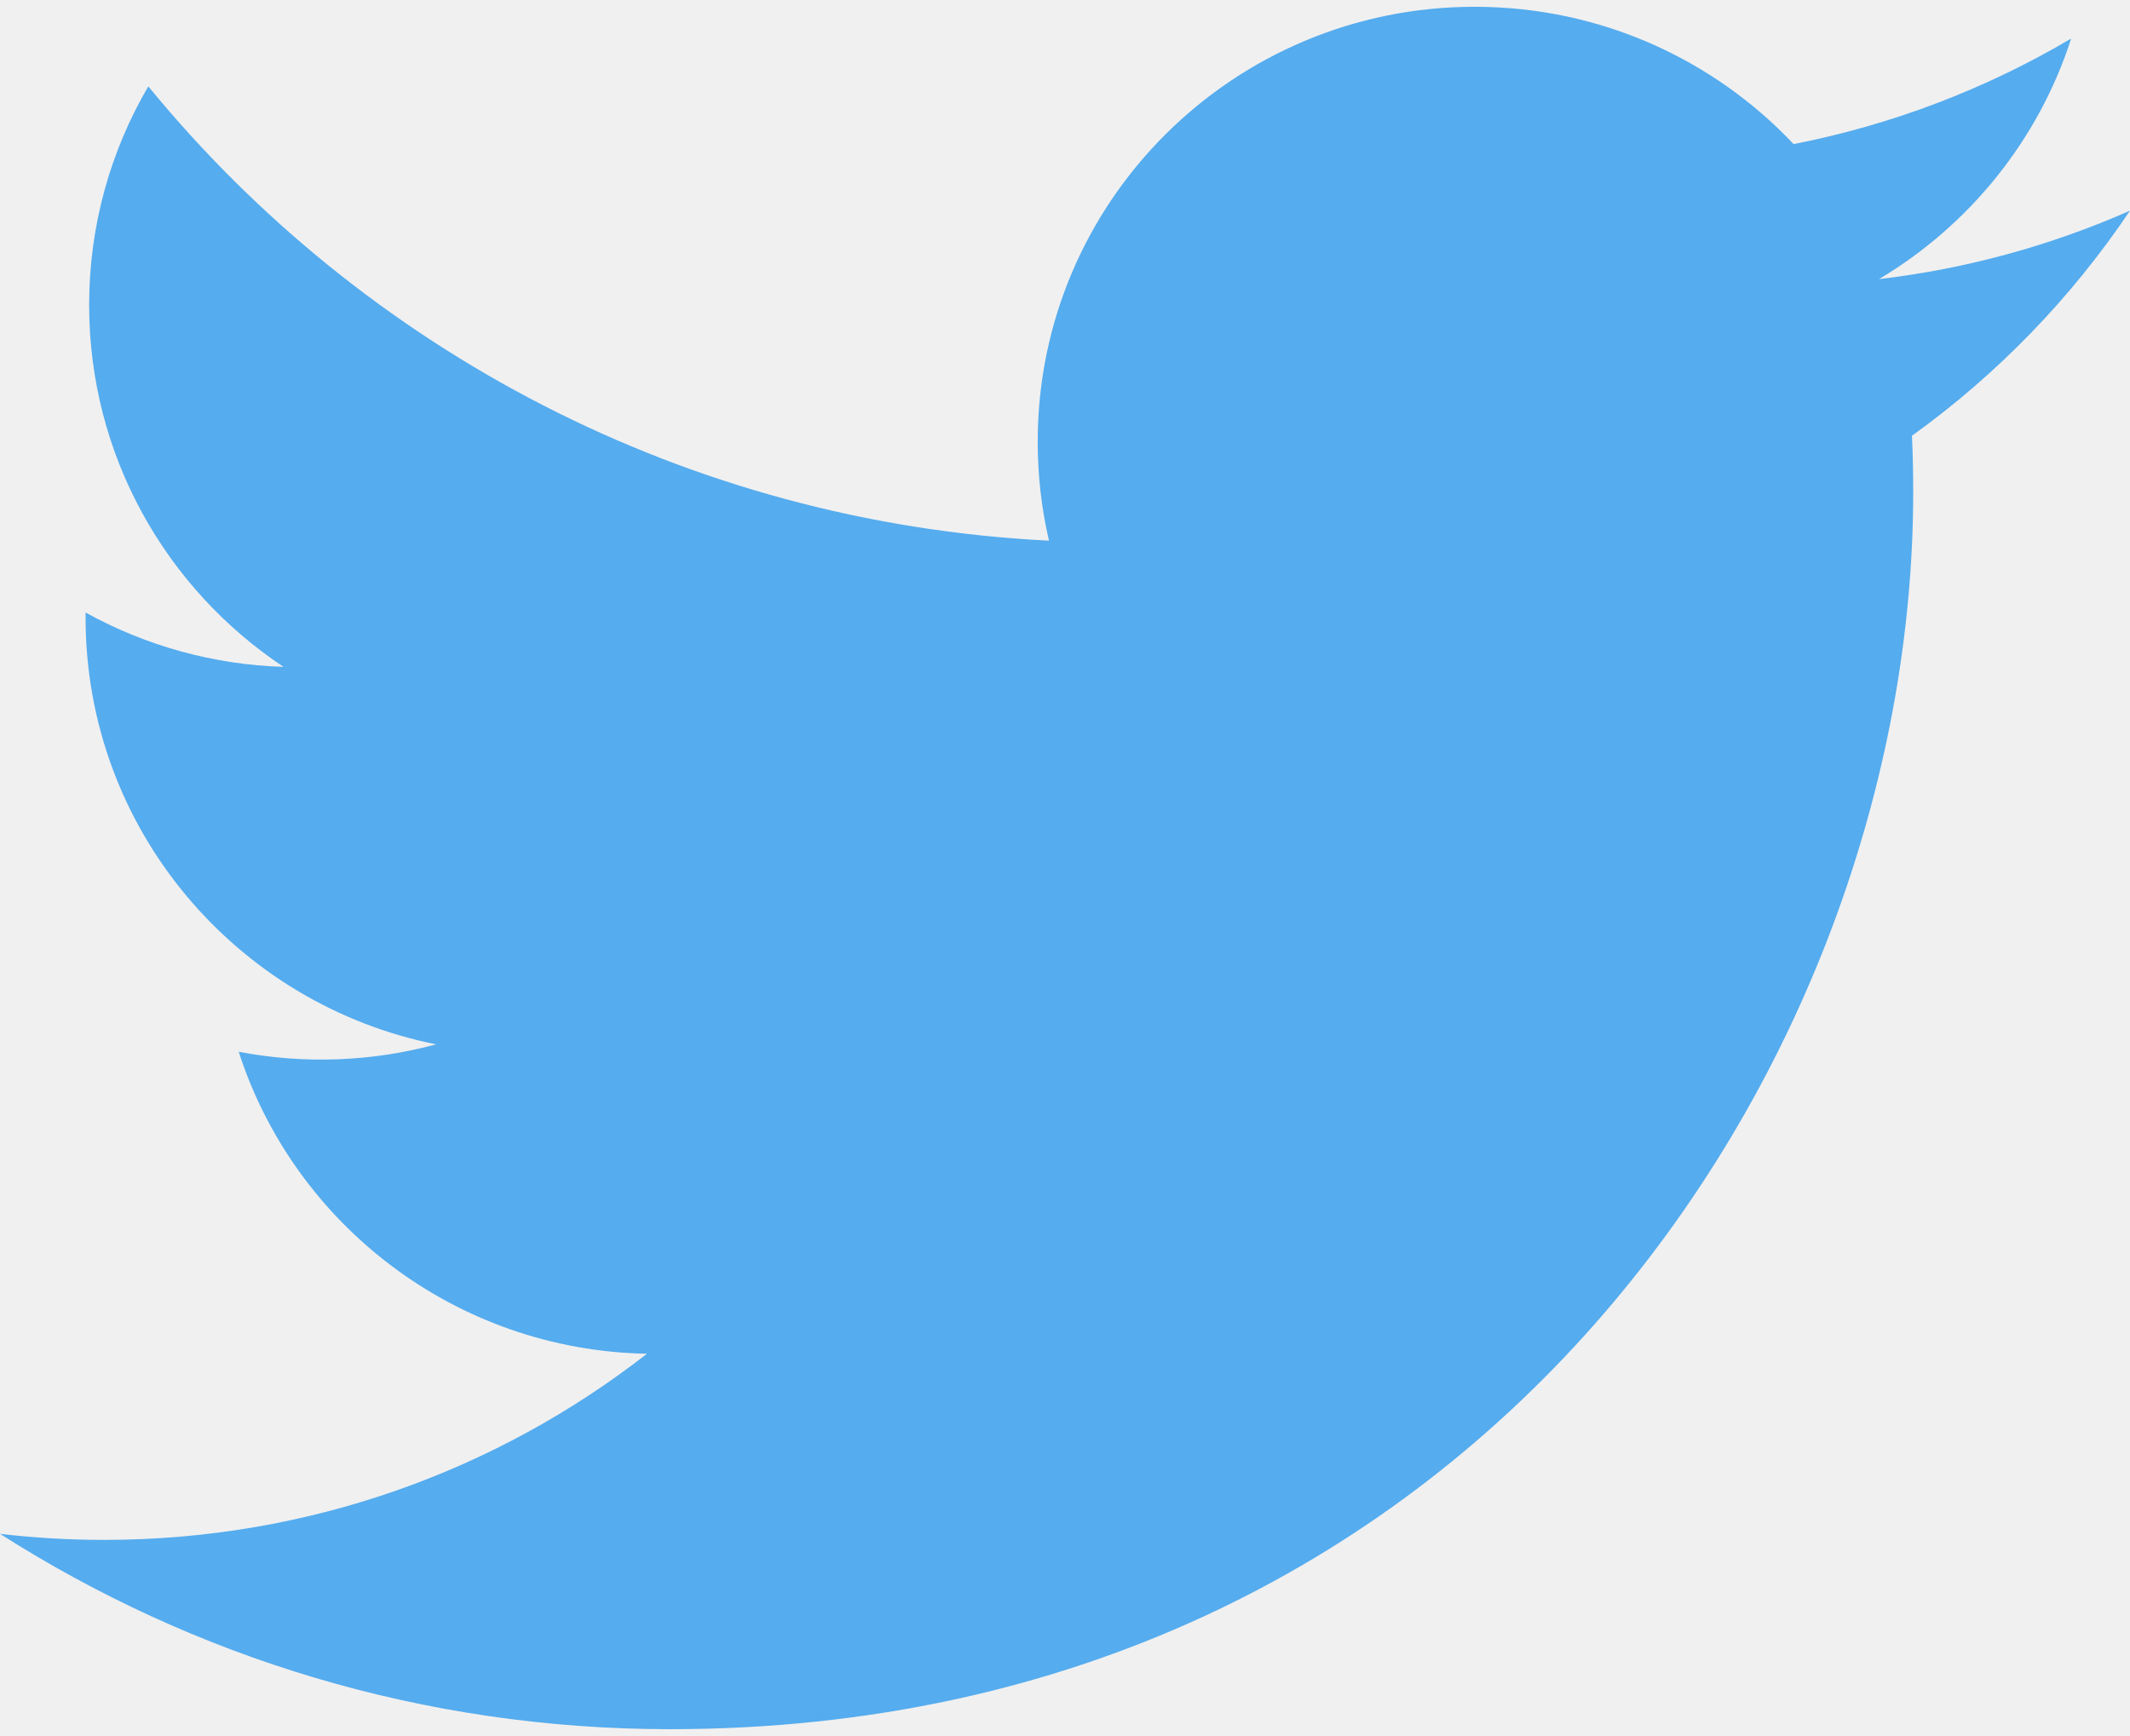
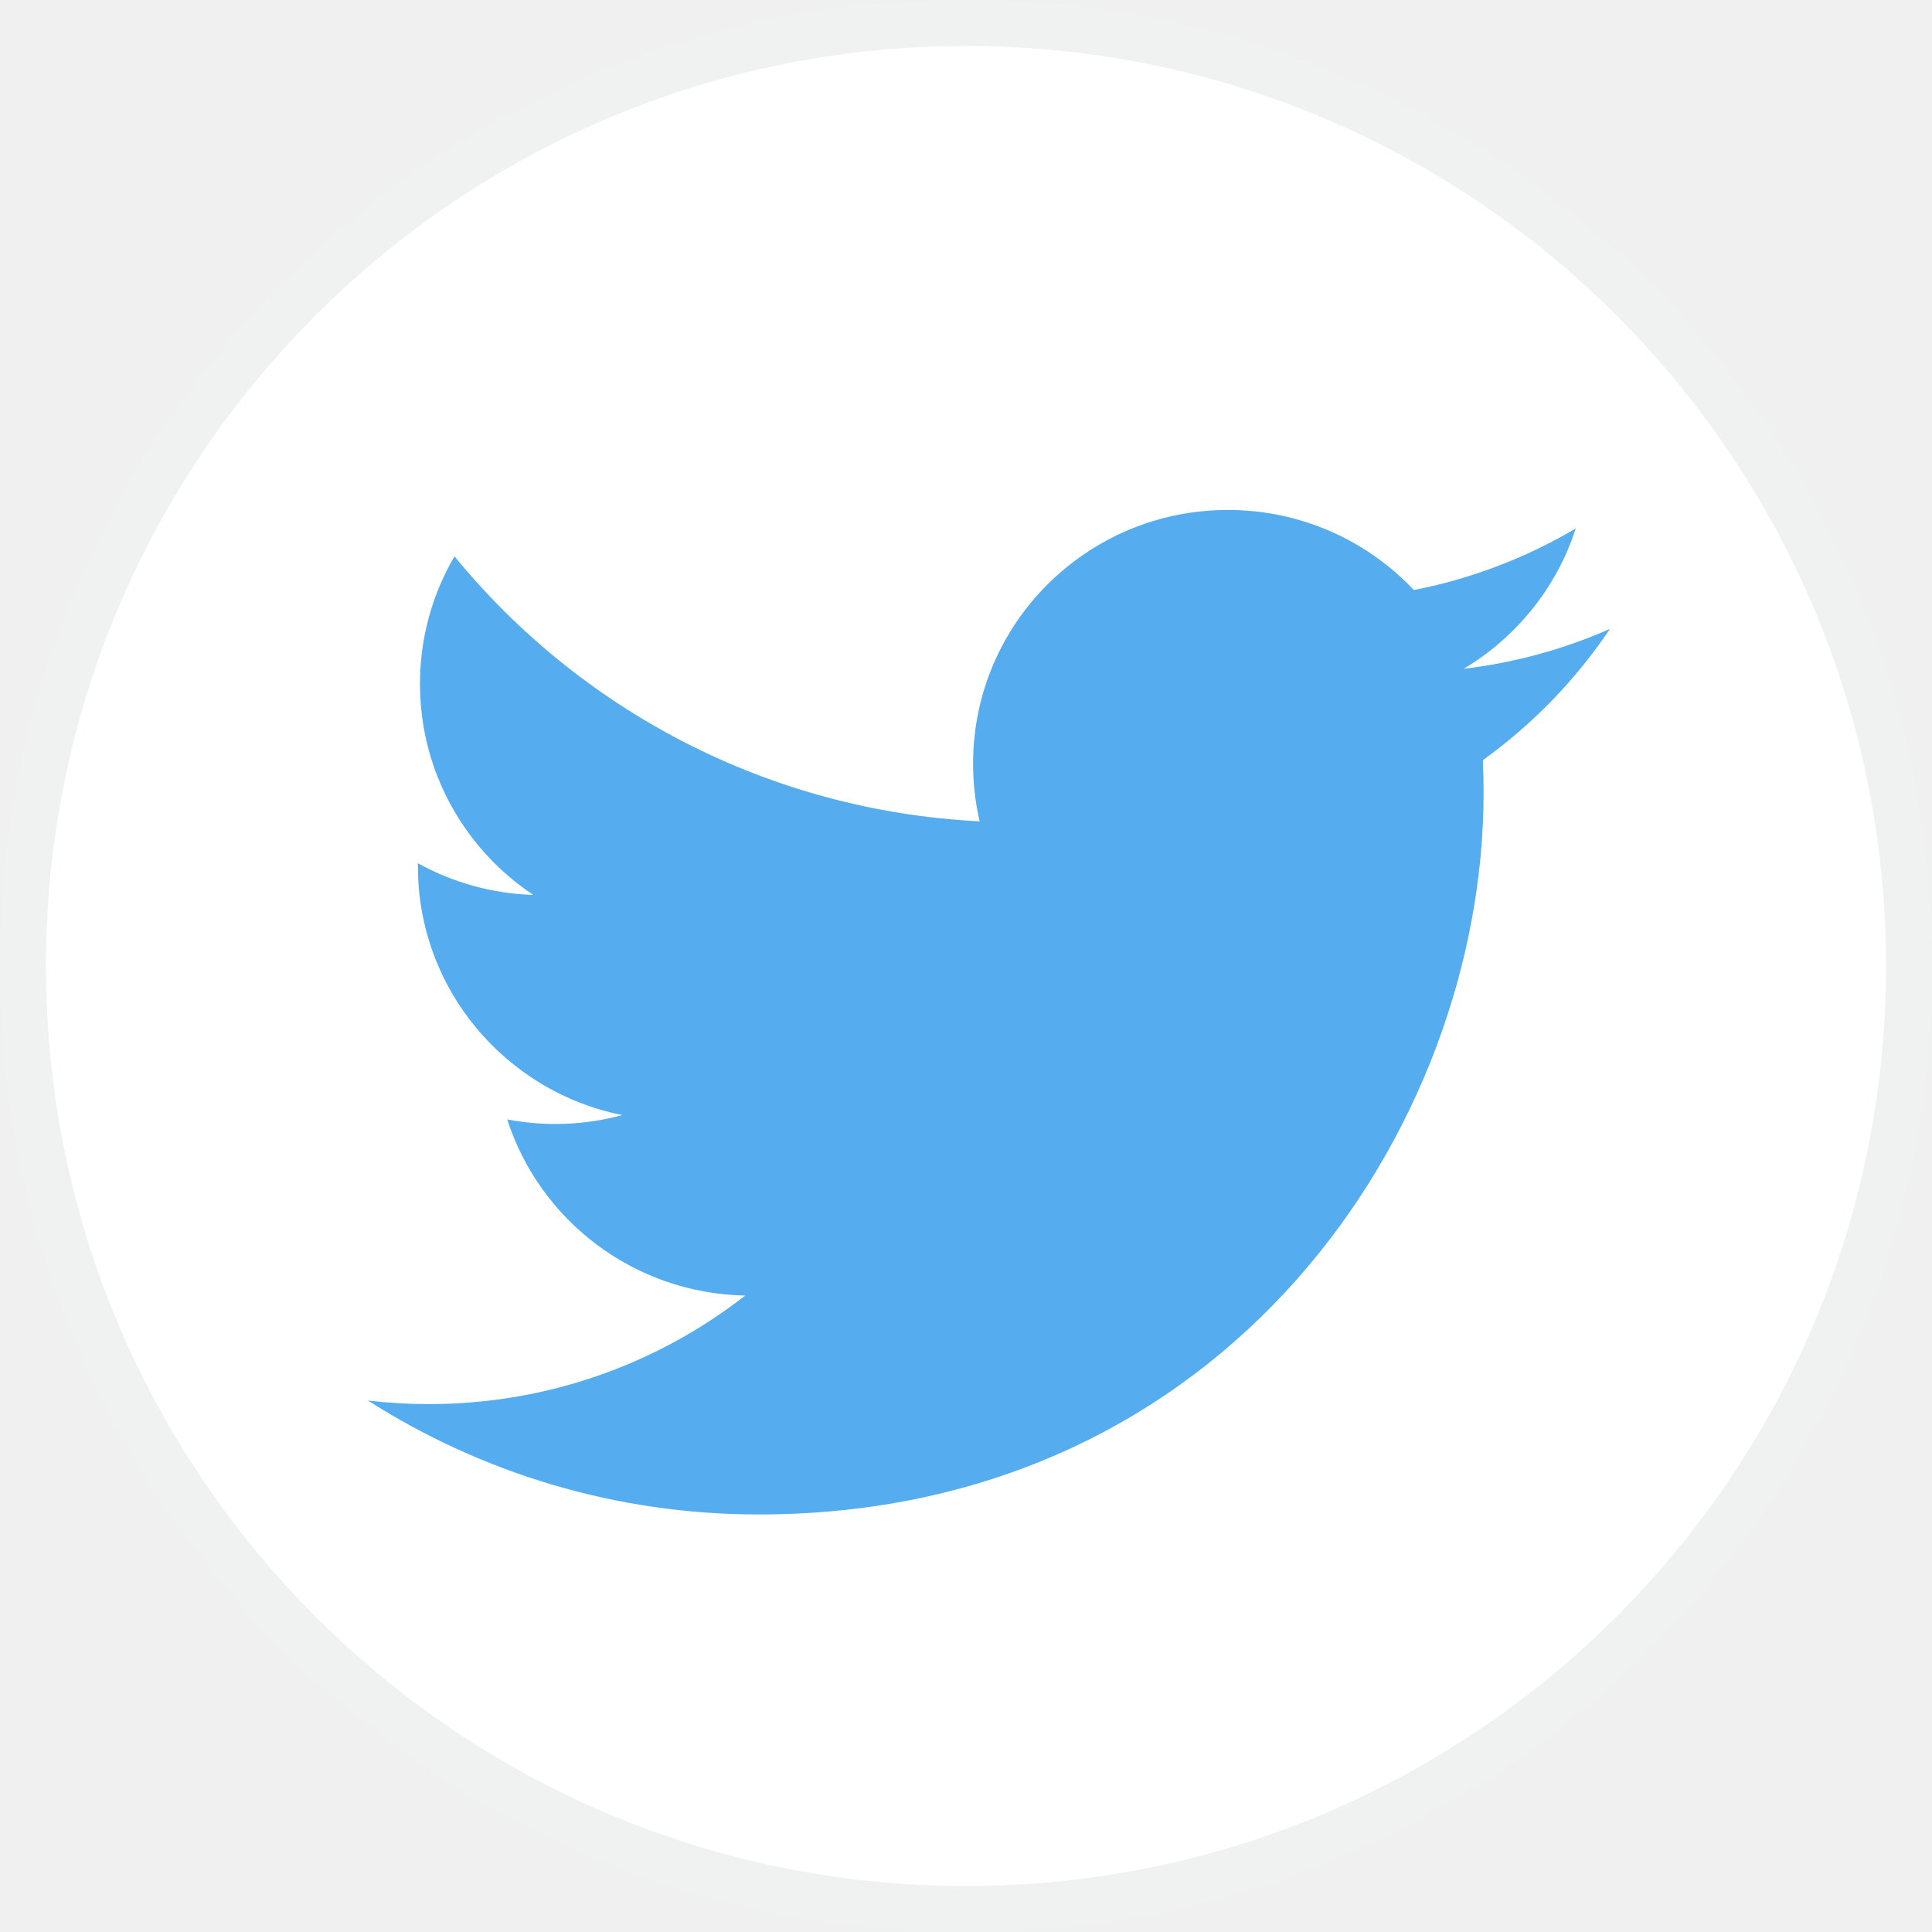
- <svg xmlns="http://www.w3.org/2000/svg" width="27" height="22" viewBox="0 0 27 22" fill="none">
-   <g clip-path="url(#clip0_38_3966)">
-     <path d="M27 2.671C25.989 3.117 24.916 3.41 23.818 3.539C24.962 2.857 25.84 1.777 26.254 0.489C25.167 1.131 23.977 1.584 22.736 1.827C21.726 0.756 20.287 0.086 18.693 0.086C15.634 0.086 13.154 2.555 13.154 5.599C13.154 6.031 13.203 6.452 13.297 6.855C8.693 6.625 4.612 4.431 1.88 1.095C1.403 1.91 1.13 2.857 1.13 3.867C1.13 5.779 2.108 7.467 3.594 8.455C2.714 8.428 1.854 8.192 1.085 7.766C1.085 7.789 1.085 7.812 1.085 7.835C1.085 10.506 2.994 12.734 5.528 13.241C4.712 13.462 3.857 13.494 3.026 13.335C3.731 15.525 5.777 17.119 8.201 17.164C6.305 18.642 3.917 19.524 1.321 19.524C0.874 19.524 0.433 19.498 0 19.447C2.451 21.011 5.363 21.924 8.491 21.924C18.68 21.924 24.252 13.523 24.252 6.238C24.252 5.999 24.247 5.761 24.236 5.525C25.32 4.745 26.256 3.778 27 2.671Z" fill="#55ACEE" />
+ <svg xmlns="http://www.w3.org/2000/svg" width="42" height="42" viewBox="0 0 42 42" fill="none">
+   <circle cx="21" cy="21" r="20.5" fill="white" stroke="#EFF2F1" />
+   <g clip-path="url(#clip0_120_5)">
+     <path d="M35 13.671C33.989 14.117 32.916 14.41 31.818 14.539C32.962 13.857 33.84 12.777 34.254 11.489C33.167 12.132 31.977 12.584 30.736 12.827C29.726 11.756 28.287 11.086 26.693 11.086C23.634 11.086 21.154 13.555 21.154 16.599C21.154 17.031 21.203 17.452 21.297 17.855C16.693 17.625 12.612 15.431 9.88 12.095C9.403 12.909 9.13 13.857 9.13 14.867C9.13 16.779 10.108 18.467 11.594 19.455C10.714 19.428 9.854 19.192 9.085 18.766C9.085 18.789 9.085 18.812 9.085 18.835C9.085 21.506 10.994 23.734 13.528 24.241C12.712 24.462 11.857 24.494 11.026 24.335C11.731 26.526 13.777 28.119 16.201 28.164C14.305 29.642 11.917 30.524 9.321 30.524C8.874 30.524 8.433 30.498 8 30.447C10.451 32.011 13.363 32.923 16.491 32.923C26.68 32.923 32.252 24.523 32.252 17.238C32.252 16.999 32.247 16.761 32.236 16.525C33.32 15.745 34.256 14.778 35 13.671Z" fill="#55ACEE" />
  </g>
  <defs>
-     <clipPath id="clip0_38_3966">
-       <rect width="27" height="21.938" fill="white" />
+     <clipPath id="clip0_120_5">
+       <rect width="27" height="21.938" fill="white" transform="translate(8 11)" />
    </clipPath>
  </defs>
</svg>
